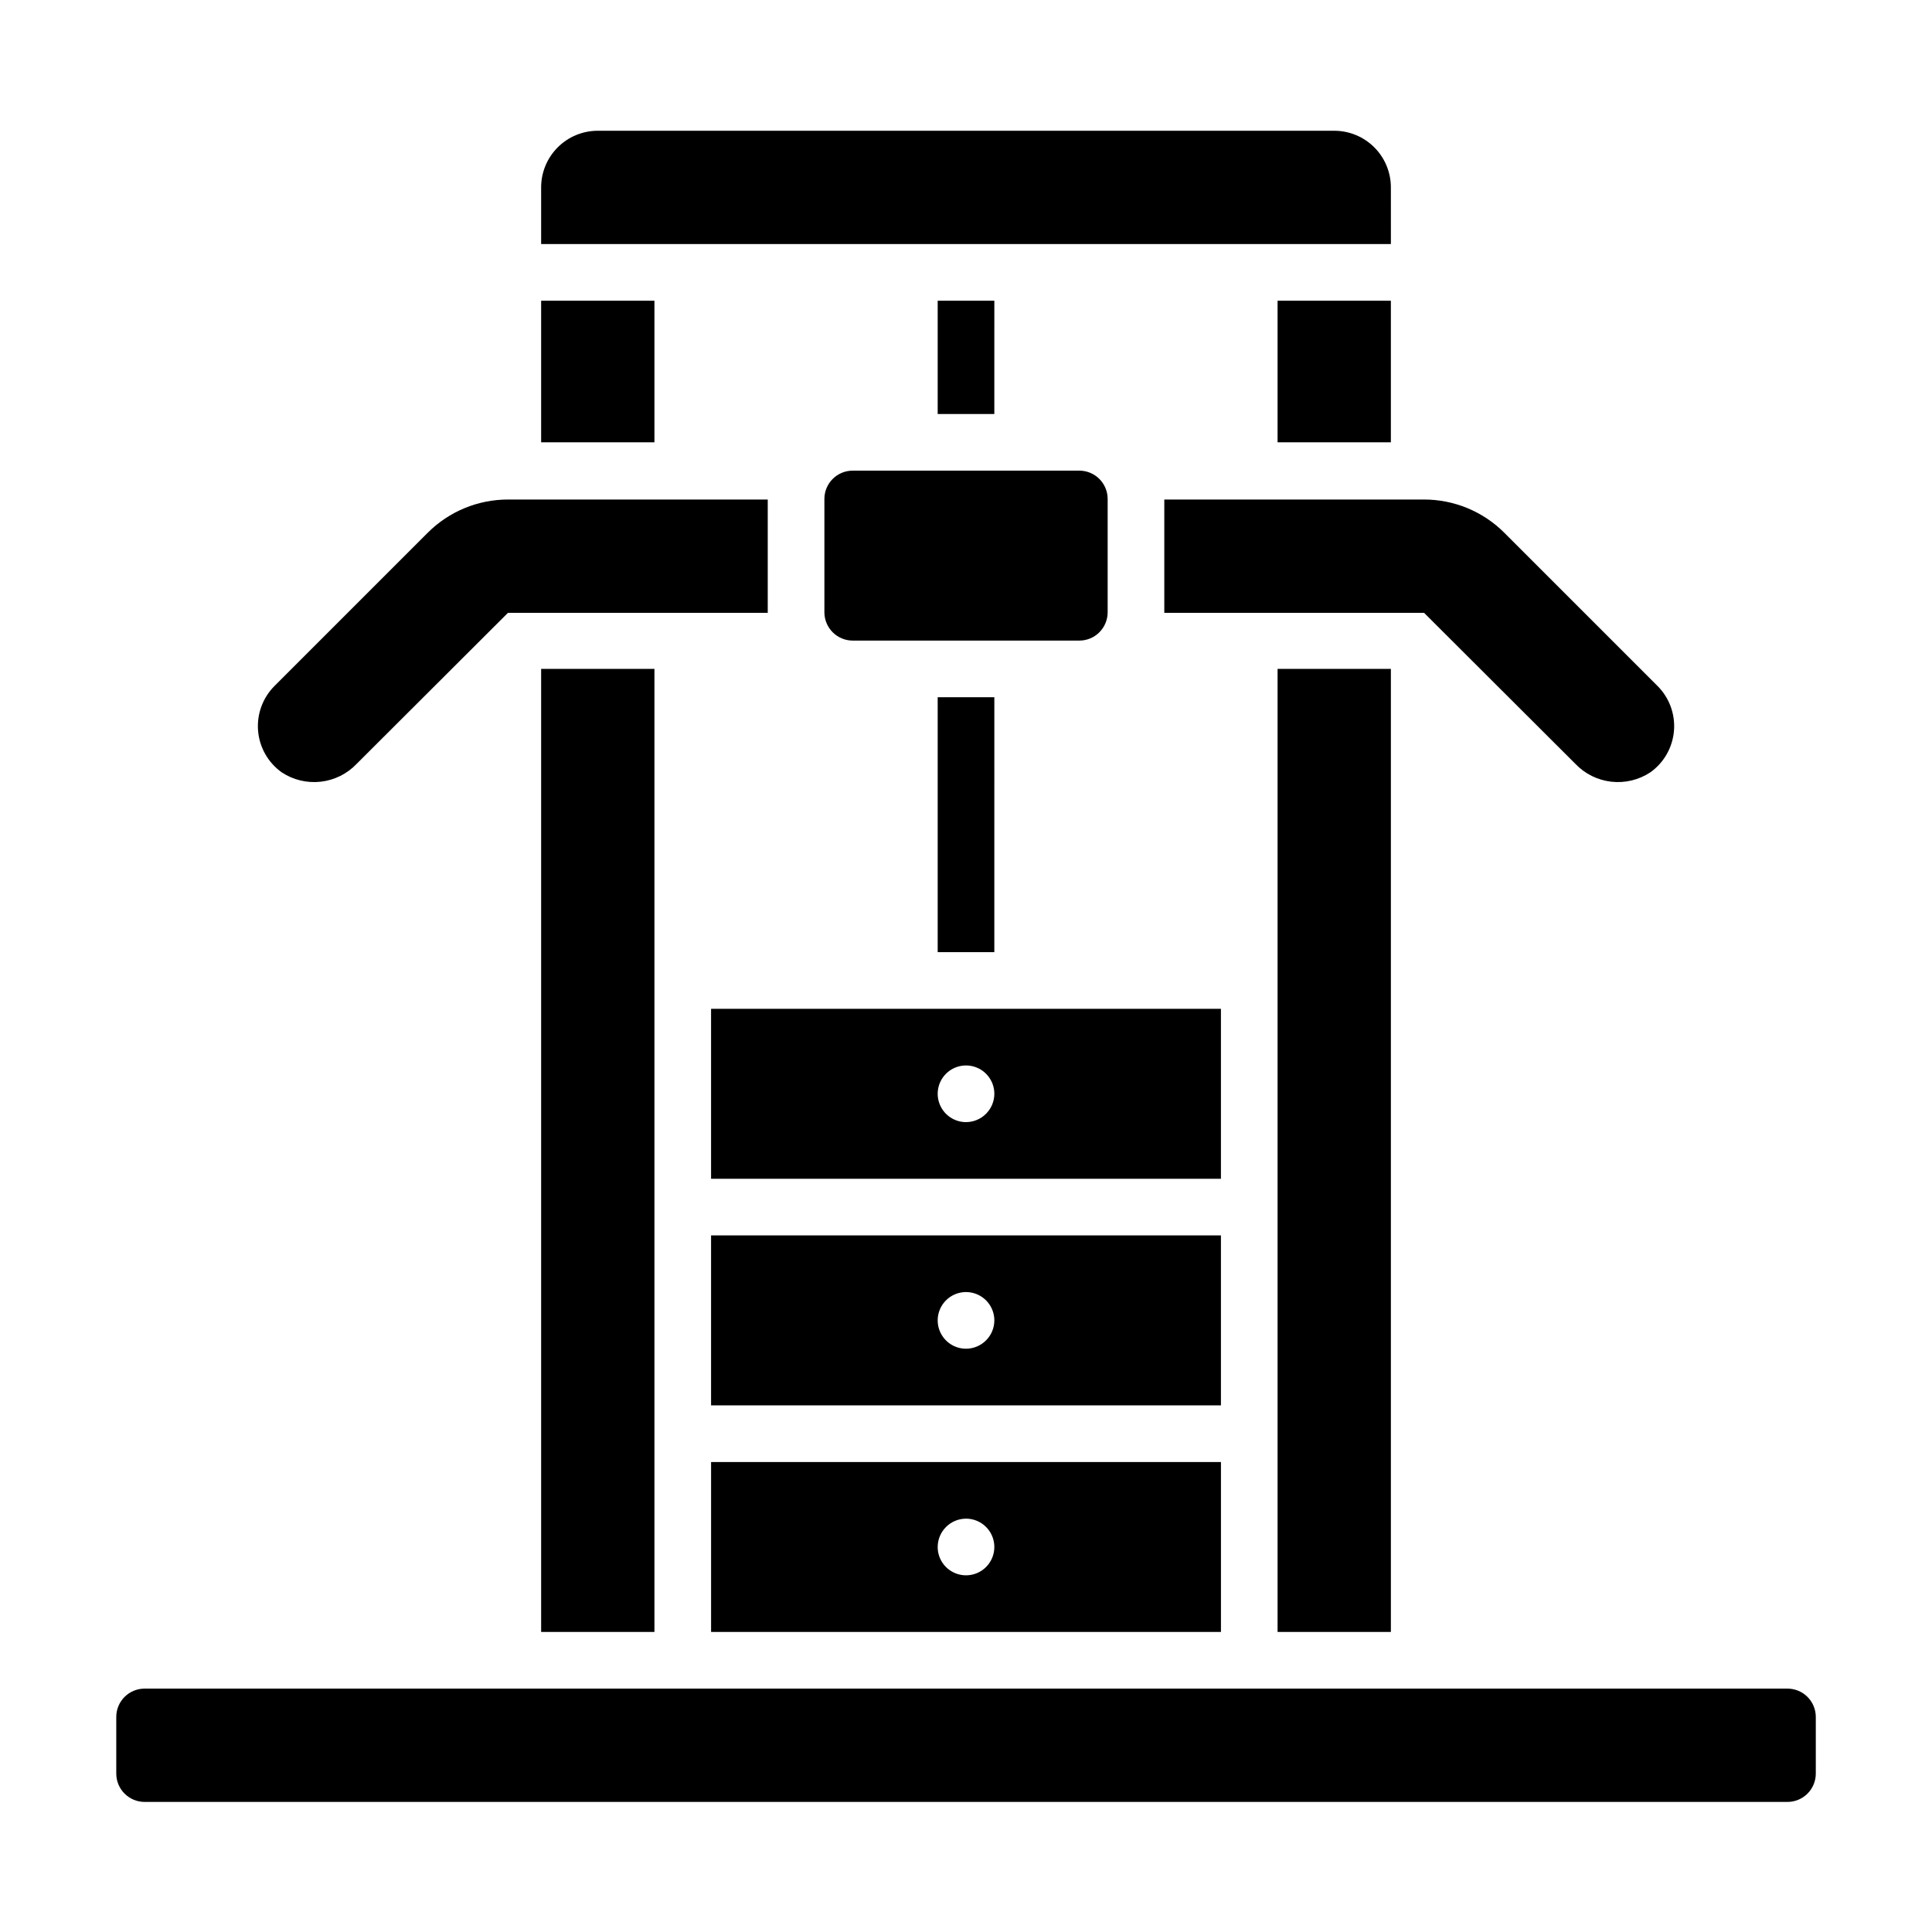
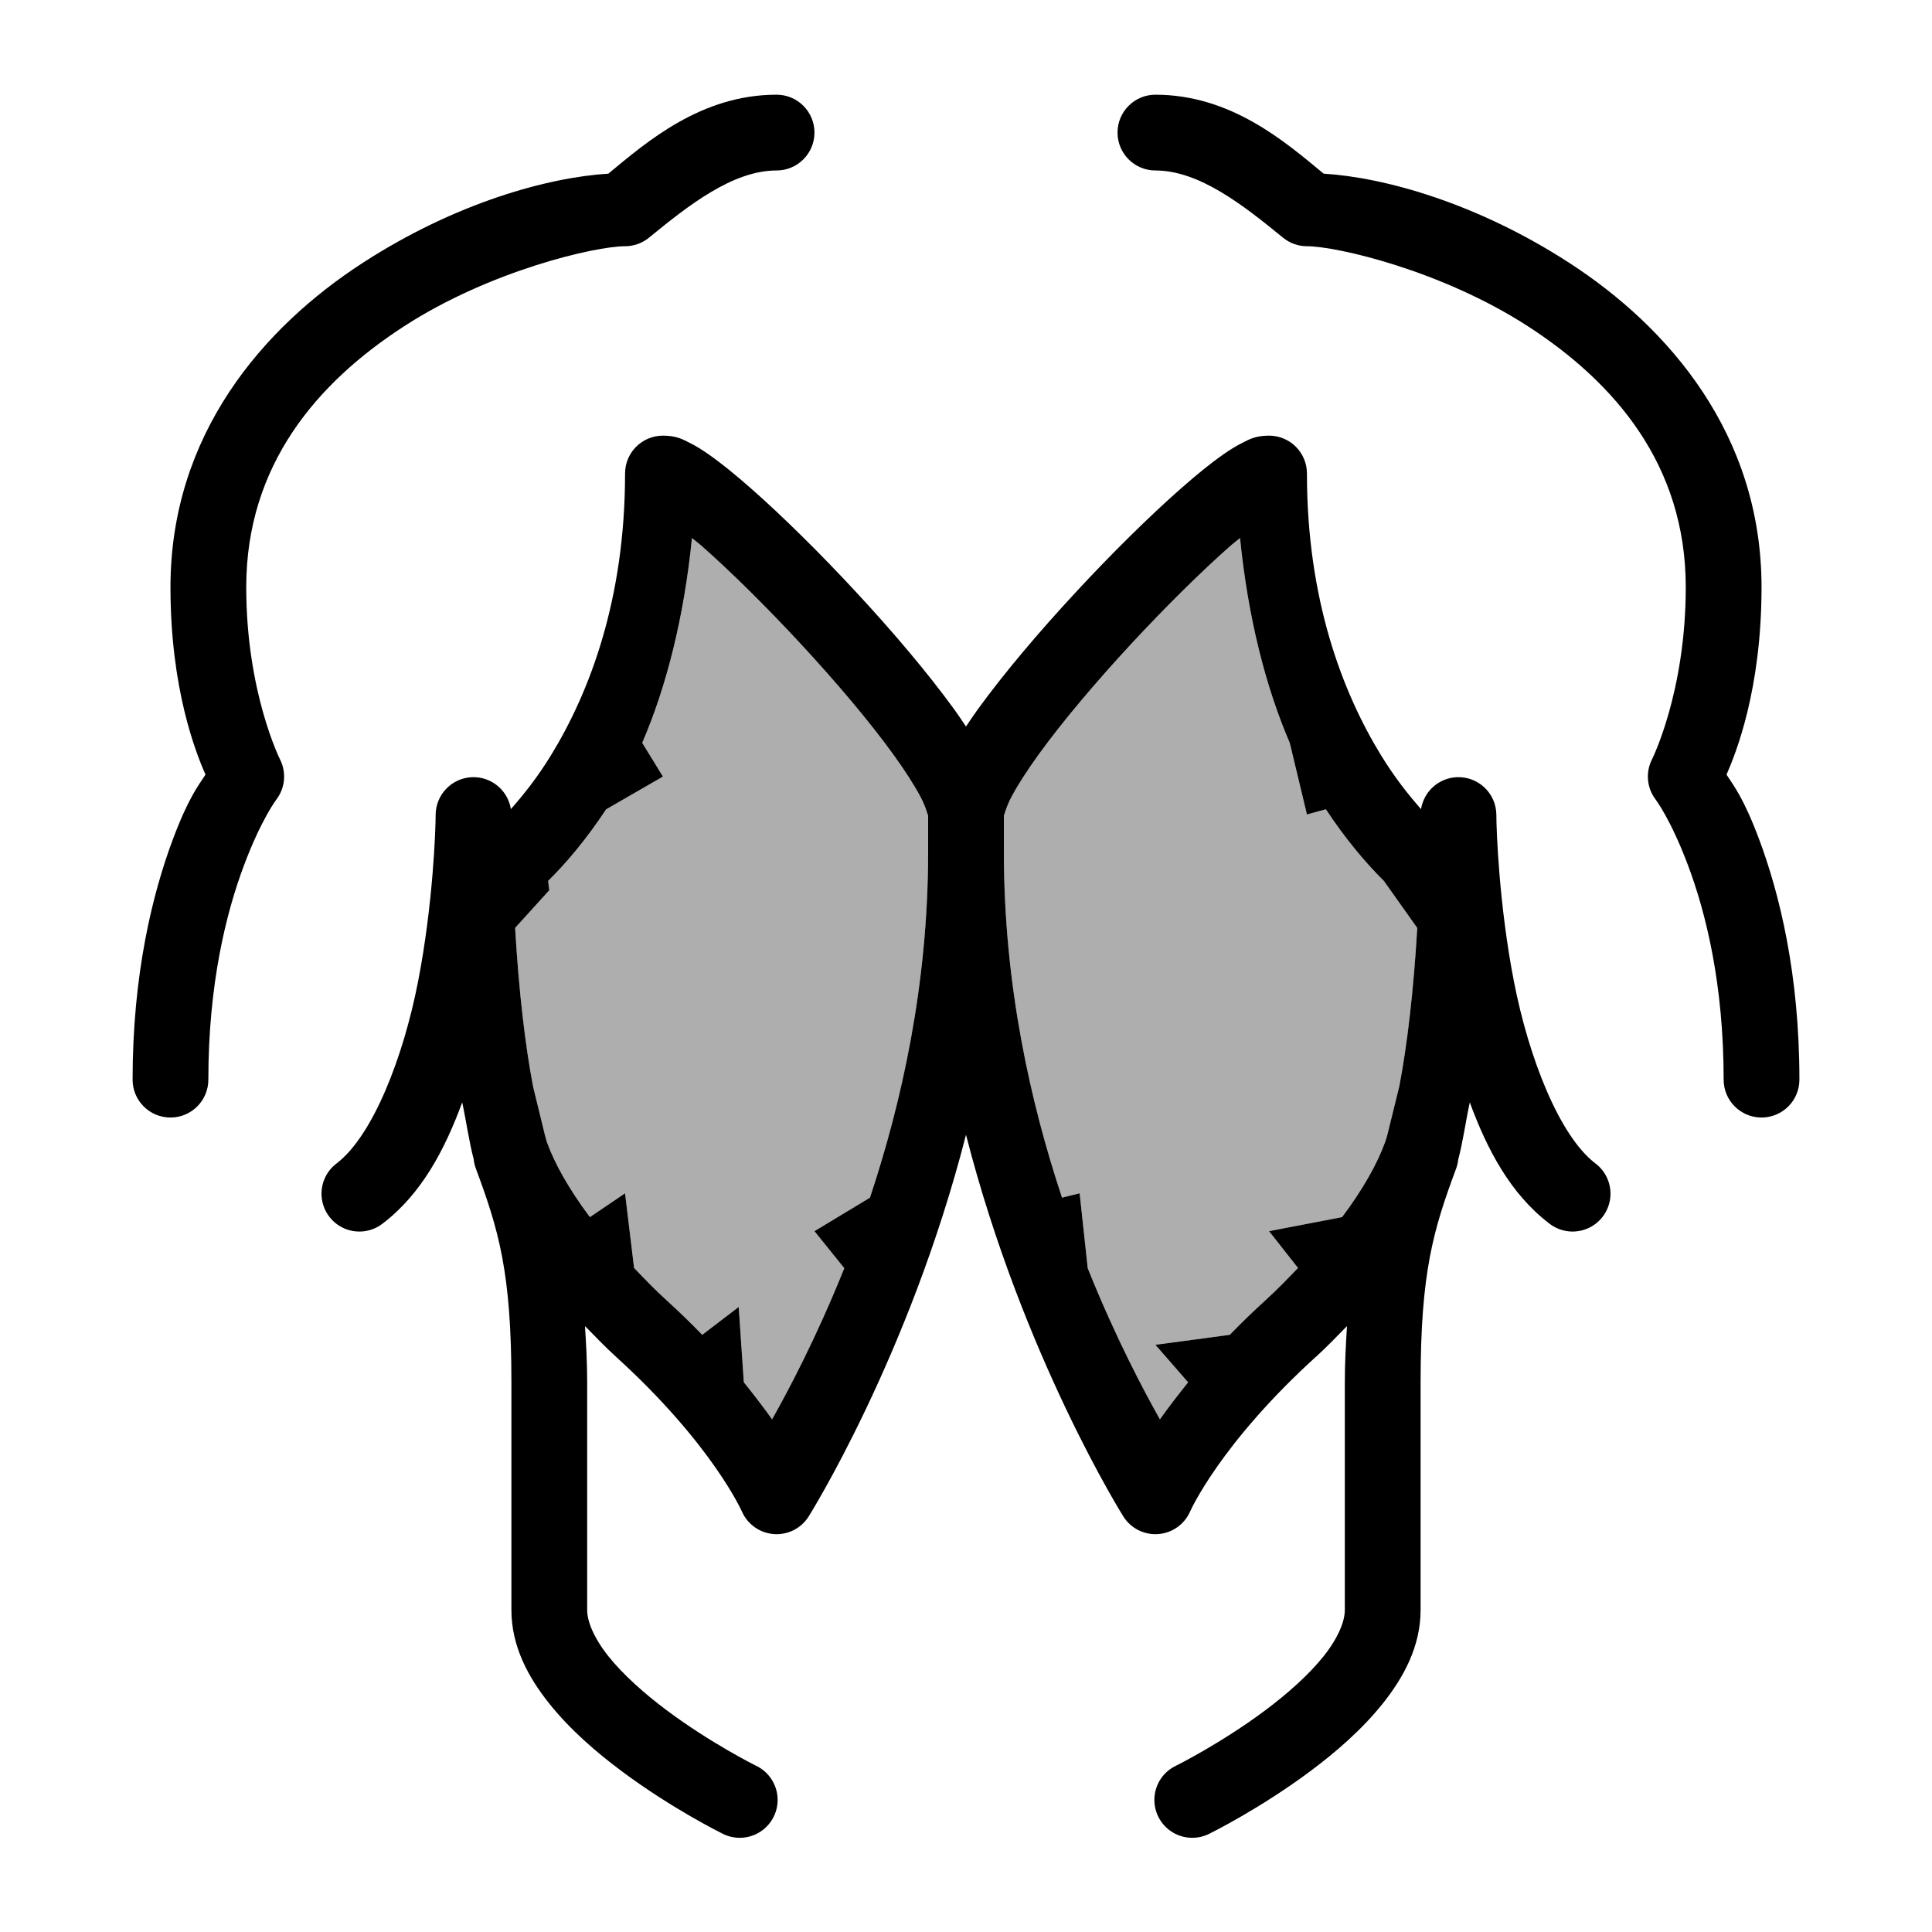
- <svg xmlns="http://www.w3.org/2000/svg" fill="#000" width="512" height="512" viewBox="131.532 135.372 536.935 536.935">
-   <path d="m313.41 258.3h-31.488v-39.359h31.488zm173.18-39.359V258.3h31.488v-39.359zm-173.18 369.98v-267.65h-31.488v267.65zm204.67.0v-267.65h-31.488v267.65zm110.21 15.742-456.57.004c-4.348.0-7.875 3.523-7.875 7.871v15.746c0 2.086.832 4.09 2.309 5.566 1.477 1.473 3.477 2.305 5.566 2.305H628.3c2.086.0 4.09-.832 5.566-2.305 1.473-1.477 2.305-3.481 2.305-5.566v-15.746c0-2.086-.832-4.09-2.305-5.566-1.477-1.477-3.481-2.305-5.566-2.305zm-110.21-417.21c0-4.176-1.656-8.18-4.609-11.133-2.953-2.953-6.957-4.609-11.133-4.609h-204.67c-4.176.0-8.184 1.656-11.133 4.609-2.953 2.953-4.613 6.957-4.613 11.133v15.746h236.16zm-125.95 31.488v31.488h15.742l.004-31.488zm15.742 181.05.004-70.848h-15.746v70.848zm62.977 62.977-141.7.004v-47.234h141.7zm-62.977-23.617.004.004c0-3.184-1.918-6.055-4.859-7.273-2.941-1.219-6.328-.547-8.578 1.707-2.254 2.25-2.926 5.637-1.707 8.578s4.09 4.859 7.273 4.859c4.34-.012 7.859-3.531 7.871-7.871zm62.977 86.594h-141.7v-47.23h141.7zm-62.977-23.617.004.004c0-3.184-1.918-6.055-4.859-7.273-2.941-1.219-6.328-.547-8.578 1.707-2.254 2.25-2.926 5.637-1.707 8.578s4.09 4.859 7.273 4.859c4.34-.012 7.859-3.531 7.871-7.871zm-78.719 39.363h141.7v47.23h-141.7zm62.977 23.617c0 3.184 1.918 6.055 4.859 7.269 2.941 1.219 6.328.547 8.582-1.703 2.25-2.254 2.922-5.641 1.703-8.582-1.215-2.941-4.086-4.859-7.269-4.859-4.344.016-7.859 3.531-7.875 7.875zm-182.32-215.3c3.199 2.121 7.043 3.047 10.859 2.613 3.816-.43 7.356-2.191 10-4.977l42.035-41.957h72.195v-31.488h-72.191c-8.355-.004-16.367 3.309-22.281 9.211l-42.586 42.586c-3.289 3.277-4.965 7.836-4.586 12.465.379 4.625 2.777 8.848 6.555 11.547zm245.3-44.477v.156h72.195l42.035 41.957c2.644 2.785 6.188 4.547 10 4.977 3.816.434 7.66-.492 10.863-2.613 3.777-2.699 6.176-6.922 6.555-11.547.379-4.629-1.301-9.188-4.59-12.465l-42.586-42.586c-5.914-5.902-13.926-9.215-22.277-9.211h-72.195zm-94.465-31.488v31.488c0 2.086.832 4.09 2.309 5.566 1.477 1.477 3.477 2.305 5.566 2.305h62.977c2.086.0 4.09-.828 5.566-2.305 1.473-1.477 2.305-3.481 2.305-5.566v-31.488c0-2.09-.832-4.09-2.305-5.566-1.477-1.477-3.481-2.305-5.566-2.305H368.52c-4.348.0-7.875 3.523-7.875 7.871z" />
+ <svg xmlns="http://www.w3.org/2000/svg" viewBox="-0.5 -0.5 51 51">
+   <path d="M 17.766 13.703 C 17.857 13.78 17.913 13.816 18.012 13.902 C 18.773 14.573 19.723 15.51 20.641 16.5 C 21.558 17.49 22.445 18.536 23.08 19.414 C 23.398 19.853 23.652 20.253 23.811 20.557 C 23.969 20.86 24 21.095 24 21 L 24 22 C 24 25.481 23.304 28.59 22.465 31.115 L 21 32 L 21.787 32.977 C 21.046 34.825 20.302 36.219 19.881 36.967 C 19.67 36.67 19.415 36.336 19.135 35.988 L 19 34 L 18.037 34.736 C 17.753 34.442 17.444 34.141 17.102 33.83 C 16.779 33.538 16.511 33.254 16.238 32.971 L 16 31 L 15.072 31.629 C 14.518 30.889 14.142 30.216 13.941 29.66 A 1.001 1.001 0 0 0 13.938 29.652 C 13.937 29.651 13.936 29.648 13.936 29.646 C 13.918 29.599 13.902 29.517 13.885 29.465 L 13.572 28.182 C 13.363 27.092 13.195 25.658 13.098 23.994 L 14 23 L 13.969 22.754 C 14.458 22.272 14.986 21.643 15.5 20.865 L 17 20 L 16.453 19.109 C 17.09 17.633 17.558 15.791 17.766 13.703 z M 32.234 13.703 C 32.442 15.791 32.91 17.635 33.547 19.111 L 34 21 L 34.5 20.863 C 35.014 21.641 35.542 22.271 36.031 22.754 L 36.912 23.996 C 36.816 25.646 36.647 27.086 36.439 28.172 L 36.119 29.471 C 36.102 29.523 36.086 29.589 36.068 29.637 A 1.001 1.001 0 0 0 36.059 29.66 C 35.858 30.216 35.482 30.889 34.928 31.629 L 33 32 L 33.764 32.971 C 33.491 33.254 33.221 33.537 32.898 33.83 C 32.556 34.141 32.247 34.442 31.963 34.736 L 30 35 L 30.863 35.99 C 30.584 36.337 30.33 36.67 30.119 36.967 C 29.698 36.219 28.954 34.825 28.213 32.977 L 28 31 L 27.535 31.115 C 26.696 28.59 26 25.481 26 22 L 26 21 C 26 21.095 26.031 20.86 26.189 20.557 C 26.348 20.253 26.602 19.853 26.92 19.414 C 27.555 18.536 28.442 17.49 29.359 16.5 C 30.277 15.51 31.227 14.573 31.988 13.902 C 32.087 13.816 32.143 13.78 32.234 13.703 z" fill-opacity="0.32" />
+   <path d="M 20 2 C 18.006 2 16.573 3.244 15.559 4.084 C 13.962 4.183 11.524 4.853 9.08 6.436 C 6.446 8.141 4 10.969 4 15 C 4 17.693 4.67 19.366 4.924 19.949 C 4.734 20.24 4.472 20.566 4.064 21.654 C 3.526 23.092 3 25.216 3 28 A 1 1 0 1 0 5 28 C 5 25.466 5.474 23.589 5.936 22.355 C 6.397 21.122 6.801 20.598 6.801 20.598 A 1 1 0 0 0 6.895 19.553 C 6.895 19.553 6 17.778 6 15 C 6 11.764 7.884 9.591 10.166 8.113 C 12.448 6.636 15.22 6 16 6 A 1 1 0 0 0 16.633 5.773 C 17.683 4.913 18.847 4 20 4 A 1 1 0 1 0 20 2 z M 30 2 A 1 1 0 1 0 30 4 C 31.153 4 32.317 4.913 33.367 5.773 A 1 1 0 0 0 34 6 C 34.78 6 37.552 6.636 39.834 8.113 C 42.116 9.591 44 11.764 44 15 C 44 17.778 43.105 19.553 43.105 19.553 A 1 1 0 0 0 43.199 20.598 C 43.199 20.598 43.603 21.122 44.064 22.355 C 44.526 23.589 45 25.466 45 28 A 1 1 0 1 0 47 28 C 47 25.216 46.474 23.092 45.936 21.654 C 45.528 20.566 45.266 20.24 45.076 19.949 C 45.33 19.366 46 17.693 46 15 C 46 10.969 43.554 8.141 40.92 6.436 C 38.476 4.853 36.038 4.183 34.441 4.084 C 33.427 3.244 31.994 2 30 2 z M 17 11 A 1 1 0 0 0 16 12 C 16 15.312 15.071 17.765 14.041 19.443 C 13.687 20.02 13.329 20.468 12.986 20.859 A 1 1 0 0 0 11.957 20.016 A 1 1 0 0 0 11 21 C 11 21.405 10.93 23.383 10.537 25.404 C 10.145 27.426 9.337 29.481 8.391 30.207 A 1 1 0 1 0 9.609 31.793 C 10.629 31.011 11.241 29.851 11.701 28.6 C 11.806 29.085 11.886 29.659 12.004 30.098 A 1.001 1.001 0 0 0 12.059 30.34 C 12.06 30.342 12.062 30.345 12.062 30.348 C 12.064 30.351 12.065 30.356 12.066 30.359 C 12.665 31.972 13 33.093 13 36 L 13 42 C 13 42.962 13.449 43.781 14 44.471 C 14.551 45.16 15.234 45.749 15.902 46.248 C 17.239 47.247 18.557 47.896 18.557 47.896 A 1 1 0 1 0 19.443 46.104 C 19.443 46.104 18.261 45.516 17.098 44.646 C 16.516 44.212 15.949 43.707 15.562 43.223 C 15.176 42.738 15 42.302 15 42 L 15 36 C 15 35.439 14.971 34.976 14.943 34.506 C 15.208 34.773 15.457 35.039 15.756 35.311 C 18.311 37.631 19.088 39.408 19.088 39.408 A 1 1 0 0 0 20.848 39.529 C 20.848 39.529 23.503 35.305 25 29.455 C 26.497 35.305 29.152 39.529 29.152 39.529 A 1 1 0 0 0 30.912 39.408 C 30.912 39.408 31.688 37.631 34.242 35.311 L 34.244 35.311 C 34.543 35.039 34.792 34.773 35.057 34.506 C 35.029 34.976 35 35.439 35 36 L 35 42 C 35 42.302 34.824 42.738 34.438 43.223 C 34.051 43.707 33.484 44.212 32.902 44.646 C 31.739 45.516 30.557 46.104 30.557 46.104 A 1 1 0 1 0 31.443 47.896 C 31.443 47.896 32.761 47.247 34.098 46.248 C 34.766 45.749 35.449 45.16 36 44.471 C 36.551 43.781 37 42.962 37 42 L 37 36 C 37 33.086 37.336 31.967 37.938 30.348 C 37.938 30.345 37.94 30.342 37.941 30.34 A 1.001 1.001 0 0 0 37.994 30.107 C 38.113 29.668 38.193 29.088 38.299 28.6 C 38.759 29.851 39.371 31.011 40.391 31.793 A 1 1 0 1 0 41.609 30.207 C 40.663 29.481 39.855 27.426 39.463 25.404 C 39.07 23.383 39 21.405 39 21 A 1 1 0 0 0 37.957 20.016 A 1 1 0 0 0 37.012 20.859 C 36.669 20.469 36.313 20.019 35.959 19.443 C 34.929 17.765 34 15.312 34 12 A 1 1 0 0 0 33 11 C 32.638 11 32.472 11.101 32.299 11.188 C 32.126 11.274 31.966 11.374 31.797 11.492 C 31.458 11.728 31.084 12.034 30.668 12.4 C 29.835 13.134 28.848 14.107 27.891 15.141 C 26.933 16.174 26.008 17.263 25.299 18.242 C 25.191 18.392 25.098 18.533 25 18.678 C 24.902 18.533 24.809 18.392 24.701 18.242 C 23.992 17.263 23.067 16.174 22.109 15.141 C 21.152 14.107 20.165 13.134 19.332 12.4 C 18.916 12.034 18.542 11.728 18.203 11.492 C 18.034 11.374 17.874 11.274 17.701 11.188 C 17.528 11.101 17.362 11 17 11 z M 17.766 13.703 C 17.857 13.78 17.913 13.816 18.012 13.902 C 18.773 14.573 19.723 15.51 20.641 16.5 C 21.558 17.49 22.445 18.536 23.08 19.414 C 23.398 19.853 23.652 20.253 23.811 20.557 C 23.969 20.86 24 21.095 24 21 L 24 22 C 24 25.481 23.304 28.59 22.465 31.115 L 21 32 L 21.787 32.977 C 21.046 34.825 20.302 36.219 19.881 36.967 C 19.67 36.67 19.415 36.336 19.135 35.988 L 19 34 L 18.037 34.736 C 17.753 34.442 17.444 34.141 17.102 33.83 C 16.779 33.538 16.511 33.254 16.238 32.971 L 16 31 L 15.072 31.629 C 14.518 30.889 14.142 30.216 13.941 29.66 A 1.001 1.001 0 0 0 13.938 29.652 C 13.937 29.651 13.936 29.648 13.936 29.646 C 13.918 29.599 13.902 29.517 13.885 29.465 L 13.572 28.182 C 13.363 27.092 13.195 25.658 13.098 23.994 L 14 23 L 13.969 22.754 C 14.458 22.272 14.986 21.643 15.5 20.865 L 17 20 L 16.453 19.109 C 17.09 17.633 17.558 15.791 17.766 13.703 z M 32.234 13.703 C 32.442 15.791 32.91 17.635 33.547 19.111 L 34 21 L 34.5 20.863 C 35.014 21.641 35.542 22.271 36.031 22.754 L 36.912 23.996 C 36.816 25.646 36.647 27.086 36.439 28.172 L 36.119 29.471 C 36.102 29.523 36.086 29.589 36.068 29.637 A 1.001 1.001 0 0 0 36.059 29.66 C 35.858 30.216 35.482 30.889 34.928 31.629 L 33 32 L 33.764 32.971 C 33.491 33.254 33.221 33.537 32.898 33.83 C 32.556 34.141 32.247 34.442 31.963 34.736 L 30 35 L 30.863 35.99 C 30.584 36.337 30.33 36.67 30.119 36.967 C 29.698 36.219 28.954 34.825 28.213 32.977 L 28 31 L 27.535 31.115 C 26.696 28.59 26 25.481 26 22 L 26 21 C 26 21.095 26.031 20.86 26.189 20.557 C 26.348 20.253 26.602 19.853 26.92 19.414 C 27.555 18.536 28.442 17.49 29.359 16.5 C 30.277 15.51 31.227 14.573 31.988 13.902 C 32.087 13.816 32.143 13.78 32.234 13.703 z" />
</svg>
